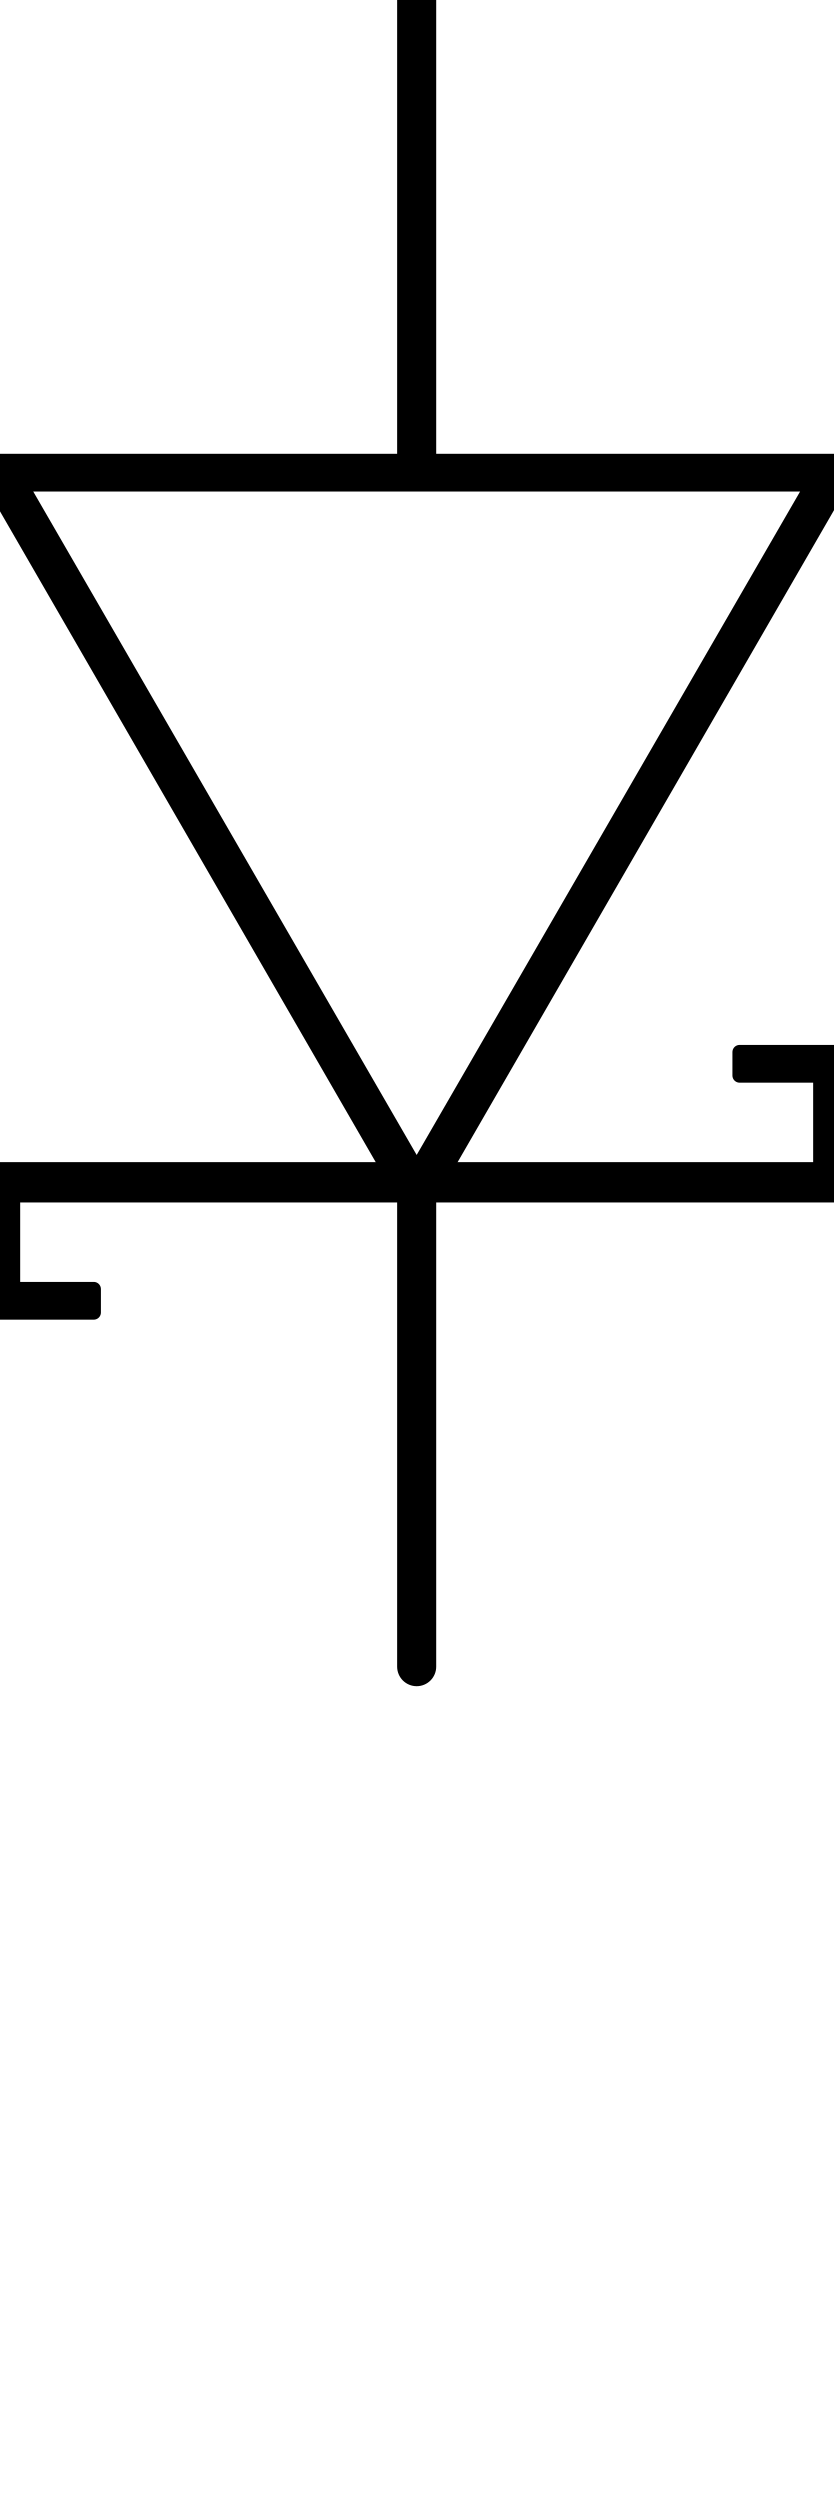
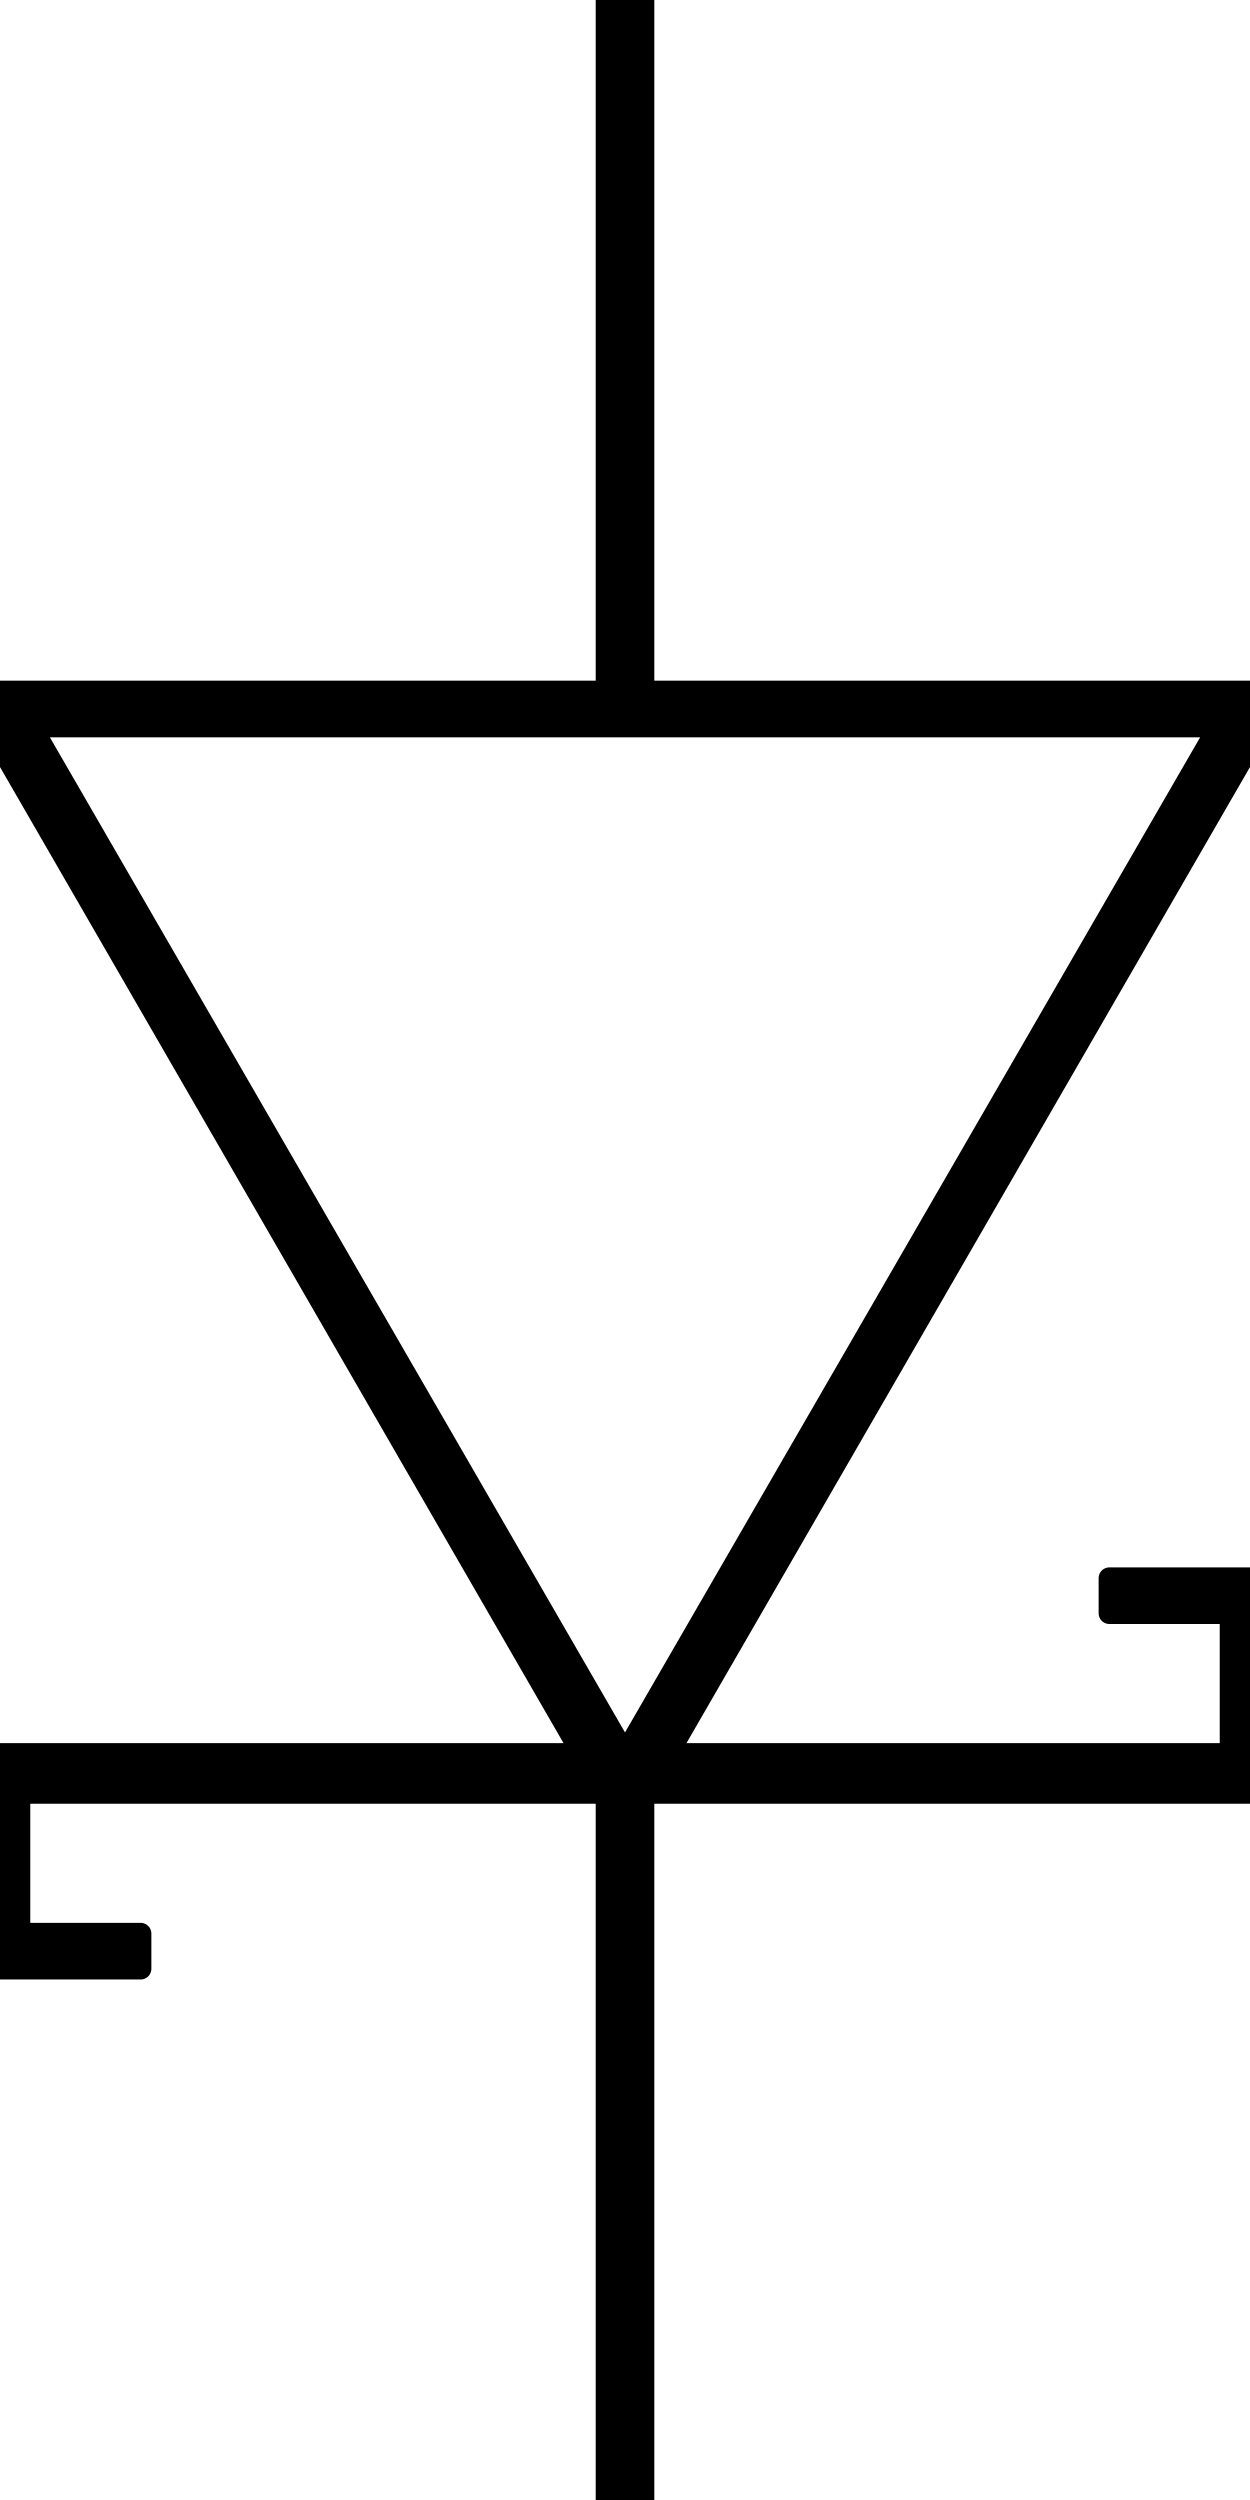
- <svg xmlns="http://www.w3.org/2000/svg" id="Layer_1" version="1.1" viewBox="0 0 32 96">
+ <svg xmlns="http://www.w3.org/2000/svg" id="Layer_1" version="1.1" viewBox="0 0 32 64">
  <defs>
    <style>
      .st0 {
        stroke-width: .55px;
      }

      .st0, .st1, .st2 {
        stroke: #000;
      }

      .st0, .st2 {
        stroke-linecap: round;
        stroke-linejoin: round;
      }

      .st1 {
        stroke-linecap: square;
        stroke-miterlimit: 10;
        stroke-width: .95px;
      }

      .st1, .st2 {
        fill: none;
      }

      .st2 {
        stroke-width: 1.5px;
      }
    </style>
  </defs>
  <path class="st0" d="M16,46.8L-.8,17.7h33.6l-16.8,29.1ZM.8,18.6l15.2,26.3,15.2-26.3s-30.4,0-30.4,0Z" />
  <line class="st2" x1="16" x2="16" y2="18.1" />
  <line class="st2" x1="16" y1="64" x2="16" y2="45.8" />
-   <path class="st1" d="M78.4-40.7" />
  <polygon class="st0" points="32.5 45.9 16 45.9 16 44.9 31.5 44.9 31.5 41.3 28.4 41.3 28.4 40.4 32.5 40.4 32.5 45.9" />
  <polygon class="st0" points="3.6 50.4 -.5 50.4 -.5 44.9 16 44.9 16 45.9 .5 45.9 .5 49.5 3.6 49.5 3.6 50.4" />
</svg>
